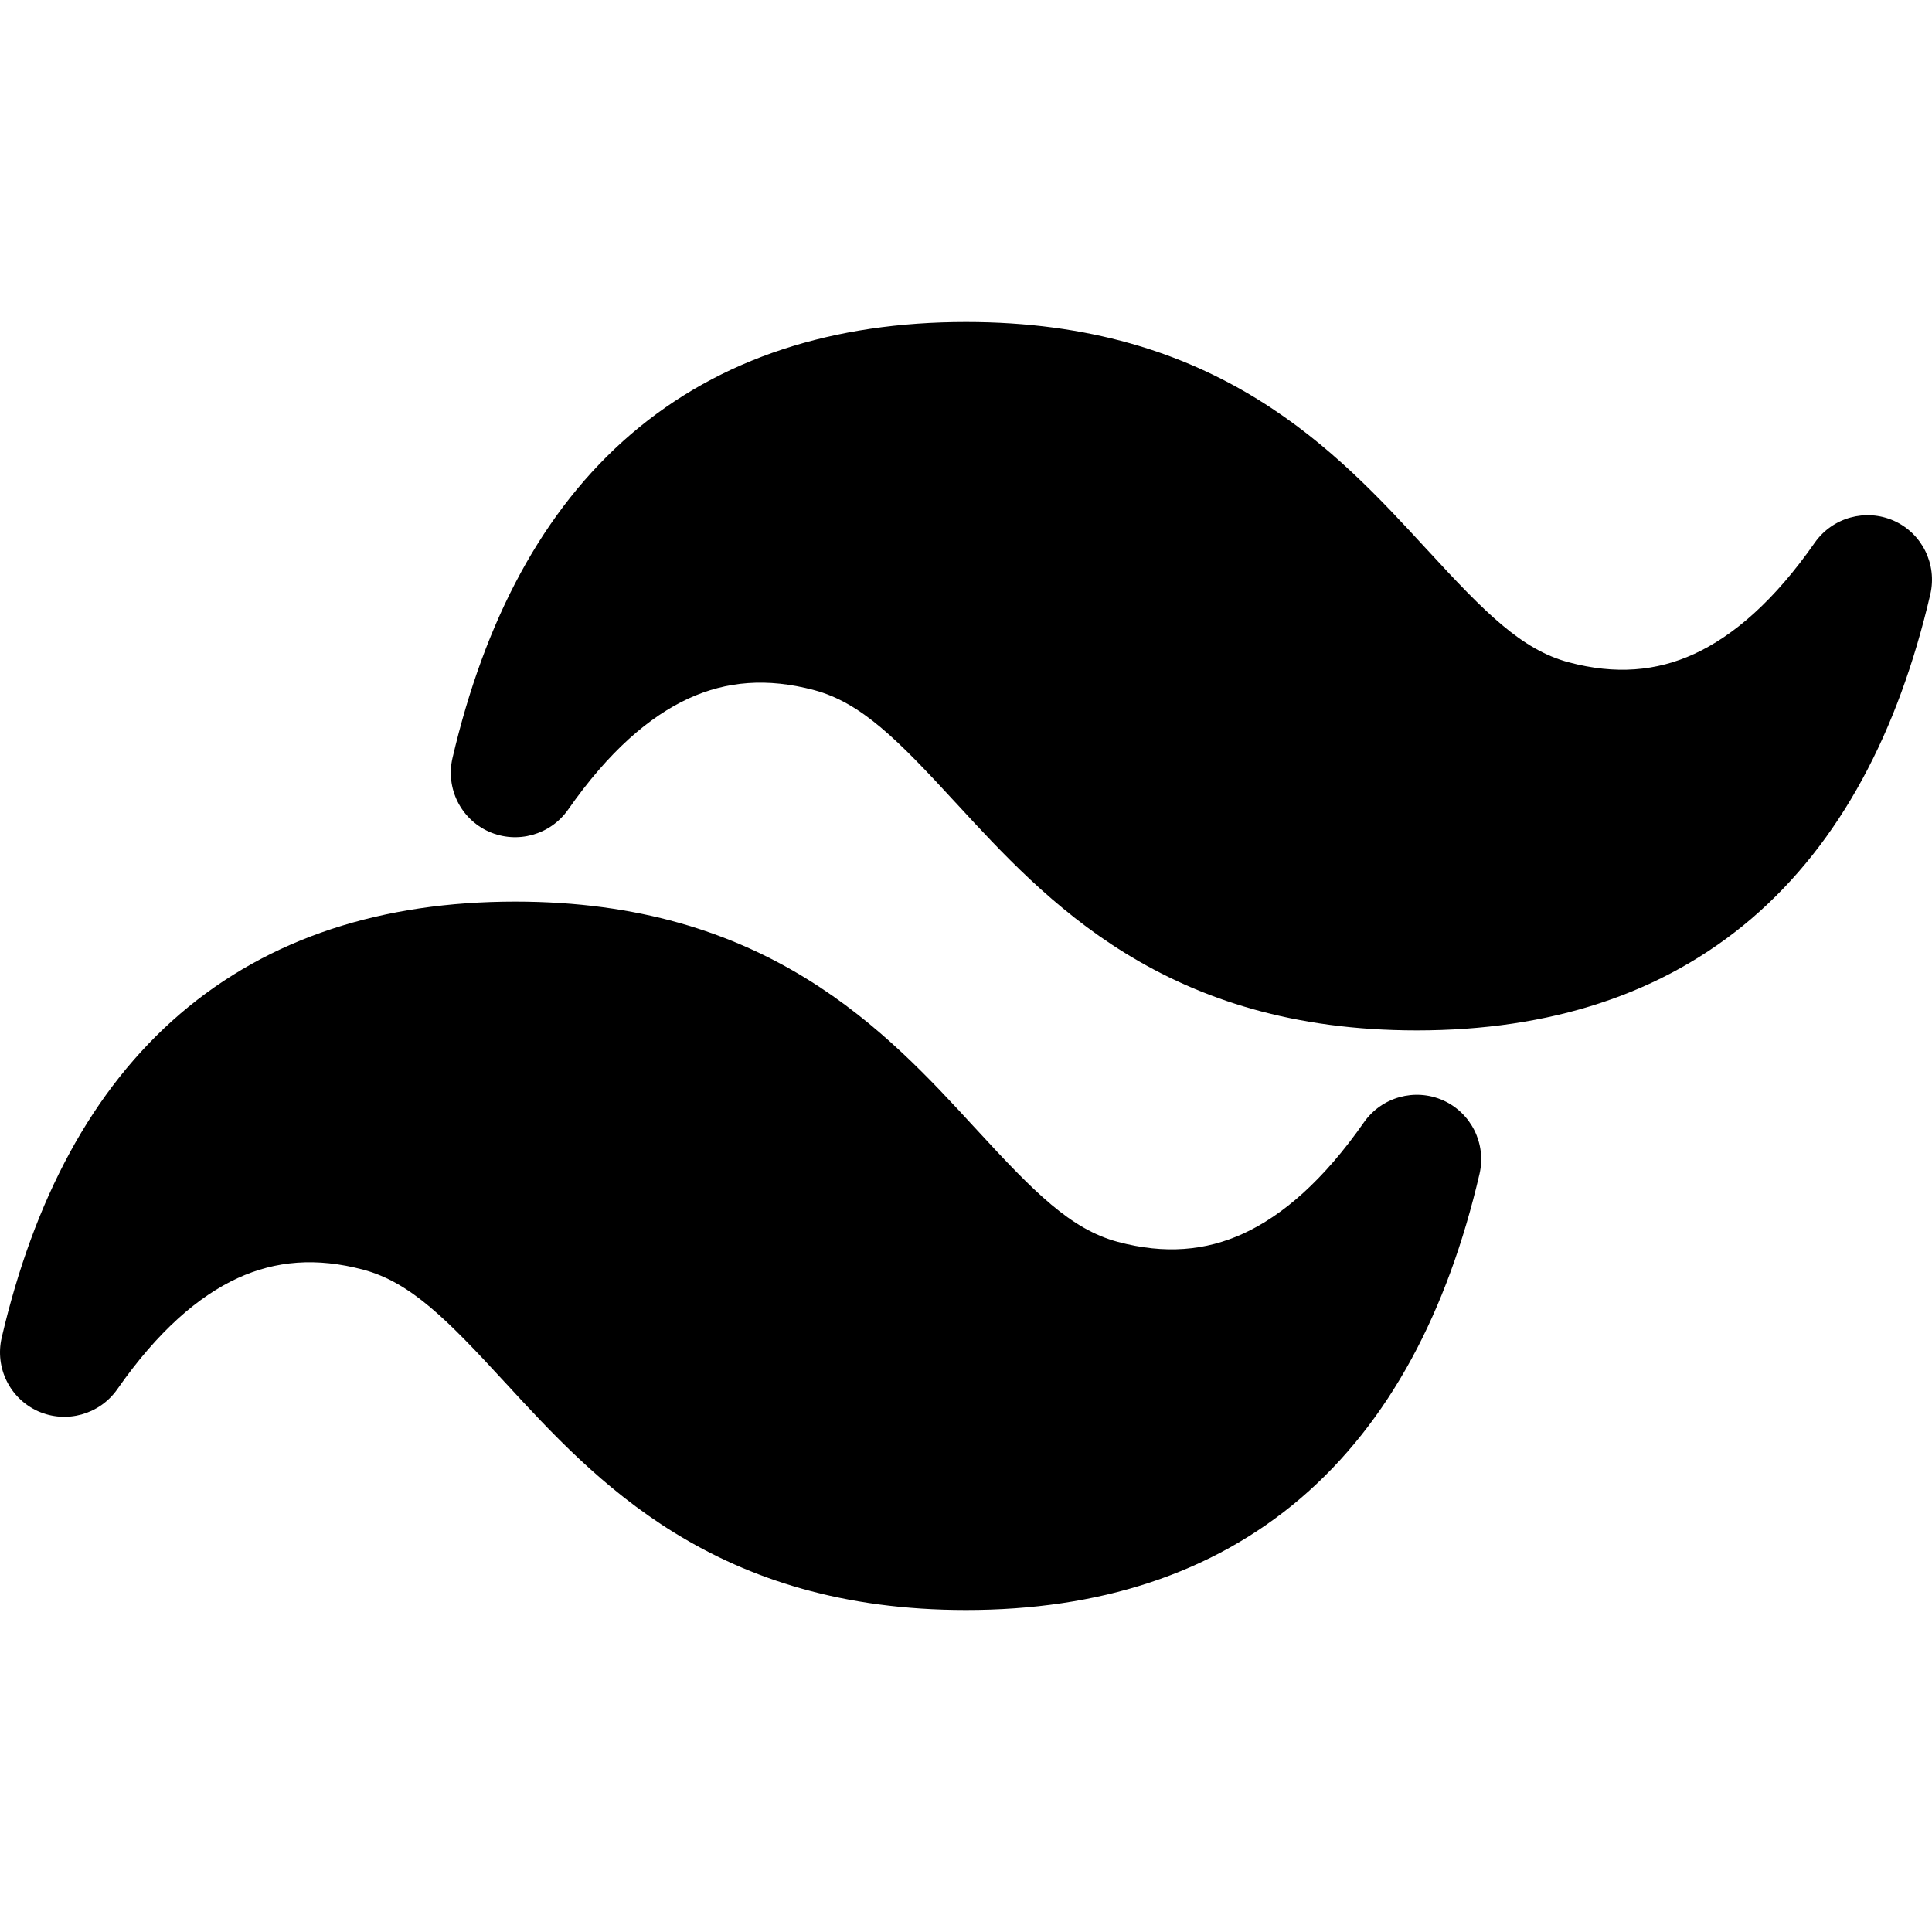
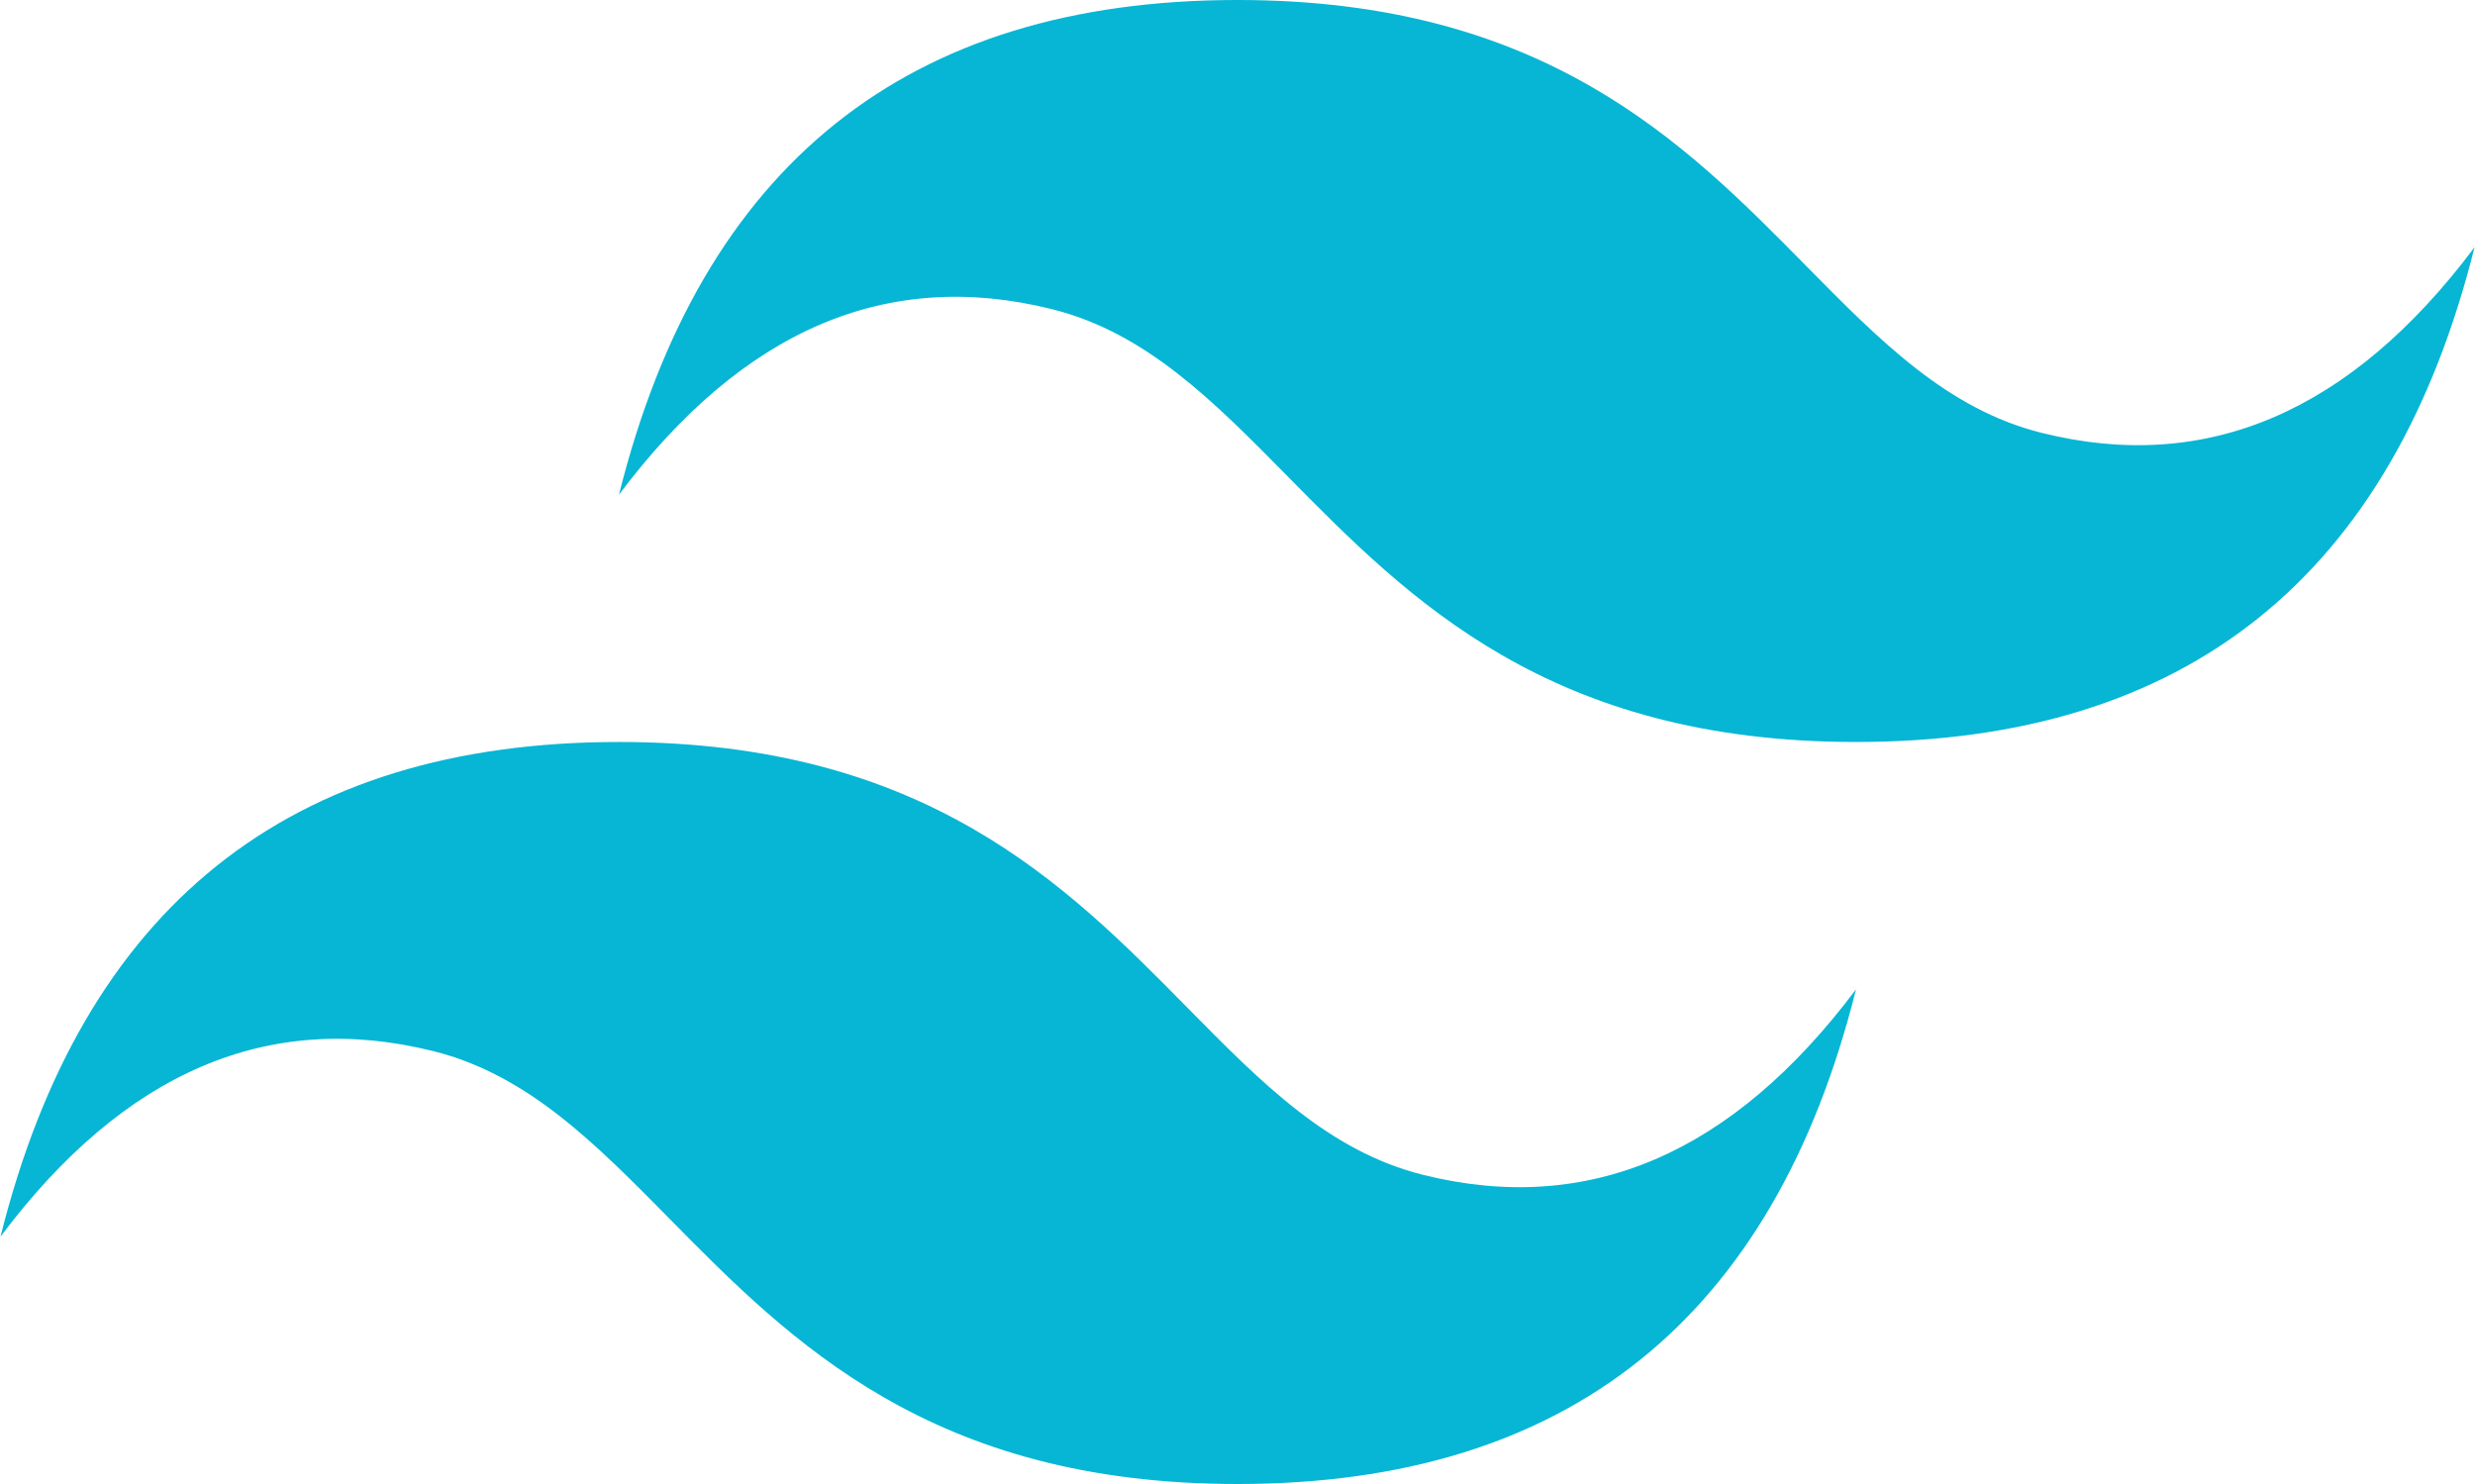
- <svg xmlns="http://www.w3.org/2000/svg" width="800px" height="800px" viewBox="0 0 15 15" fill="none">
-   <path d="M7.5 2.5C6.474 2.5 5.592 2.777 4.9 3.37C4.212 3.96 3.763 4.817 3.513 5.886C3.459 6.12 3.577 6.359 3.796 6.457C4.015 6.554 4.272 6.483 4.41 6.287C4.726 5.834 5.042 5.563 5.346 5.423C5.64 5.288 5.957 5.261 6.321 5.358C6.687 5.456 6.971 5.744 7.416 6.228L7.431 6.244C7.767 6.609 8.176 7.055 8.736 7.4C9.318 7.759 10.041 8 11 8C12.026 8 12.908 7.723 13.601 7.13C14.288 6.54 14.738 5.683 14.987 4.614C15.041 4.38 14.923 4.141 14.704 4.043C14.485 3.946 14.228 4.017 14.09 4.213C13.774 4.666 13.458 4.937 13.154 5.077C12.86 5.212 12.543 5.239 12.179 5.142C11.813 5.044 11.529 4.756 11.084 4.272L11.069 4.256C10.733 3.891 10.324 3.445 9.764 3.1C9.182 2.741 8.459 2.5 7.5 2.5Z" fill="#000000" />
-   <path d="M4 7C2.974 7 2.092 7.277 1.4 7.87C0.712 8.46 0.263 9.317 0.013 10.386C-0.041 10.62 0.077 10.859 0.296 10.957C0.515 11.054 0.772 10.983 0.91 10.787C1.226 10.334 1.542 10.063 1.846 9.923C2.14 9.788 2.457 9.761 2.821 9.858C3.187 9.956 3.471 10.244 3.916 10.728L3.931 10.744C4.267 11.109 4.676 11.555 5.236 11.9C5.818 12.259 6.541 12.5 7.5 12.5C8.526 12.5 9.408 12.223 10.101 11.63C10.788 11.04 11.238 10.183 11.487 9.114C11.541 8.88 11.423 8.641 11.204 8.543C10.985 8.446 10.728 8.517 10.59 8.713C10.274 9.166 9.958 9.437 9.654 9.577C9.36 9.712 9.043 9.739 8.679 9.642C8.313 9.544 8.029 9.256 7.584 8.772L7.569 8.756C7.234 8.391 6.824 7.945 6.264 7.6C5.682 7.241 4.959 7 4 7Z" fill="#000000" />
+ <svg xmlns="http://www.w3.org/2000/svg" height="1499" viewBox=".15 .13 799.7 479.69" width="2500">
+   <path d="m400 .13c-106.63 0-173.27 53.3-199.93 159.89 39.99-53.3 86.64-73.28 139.95-59.96 30.42 7.6 52.16 29.67 76.23 54.09 39.2 39.78 84.57 85.82 183.68 85.82 106.62 0 173.27-53.3 199.92-159.9-39.98 53.3-86.63 73.29-139.95 59.97-30.41-7.6-52.15-29.67-76.22-54.09-39.2-39.78-84.58-85.82-183.68-85.82zm-199.93 239.84c-106.62 0-173.27 53.3-199.92 159.9 39.98-53.3 86.63-73.29 139.95-59.96 30.41 7.61 52.15 29.67 76.22 54.08 39.2 39.78 84.58 85.83 183.68 85.83 106.63 0 173.27-53.3 199.93-159.9-39.99 53.3-86.64 73.29-139.95 59.96-30.42-7.59-52.16-29.67-76.23-54.08-39.2-39.78-84.57-85.83-183.68-85.83z" fill="#06b6d4" />
</svg>
